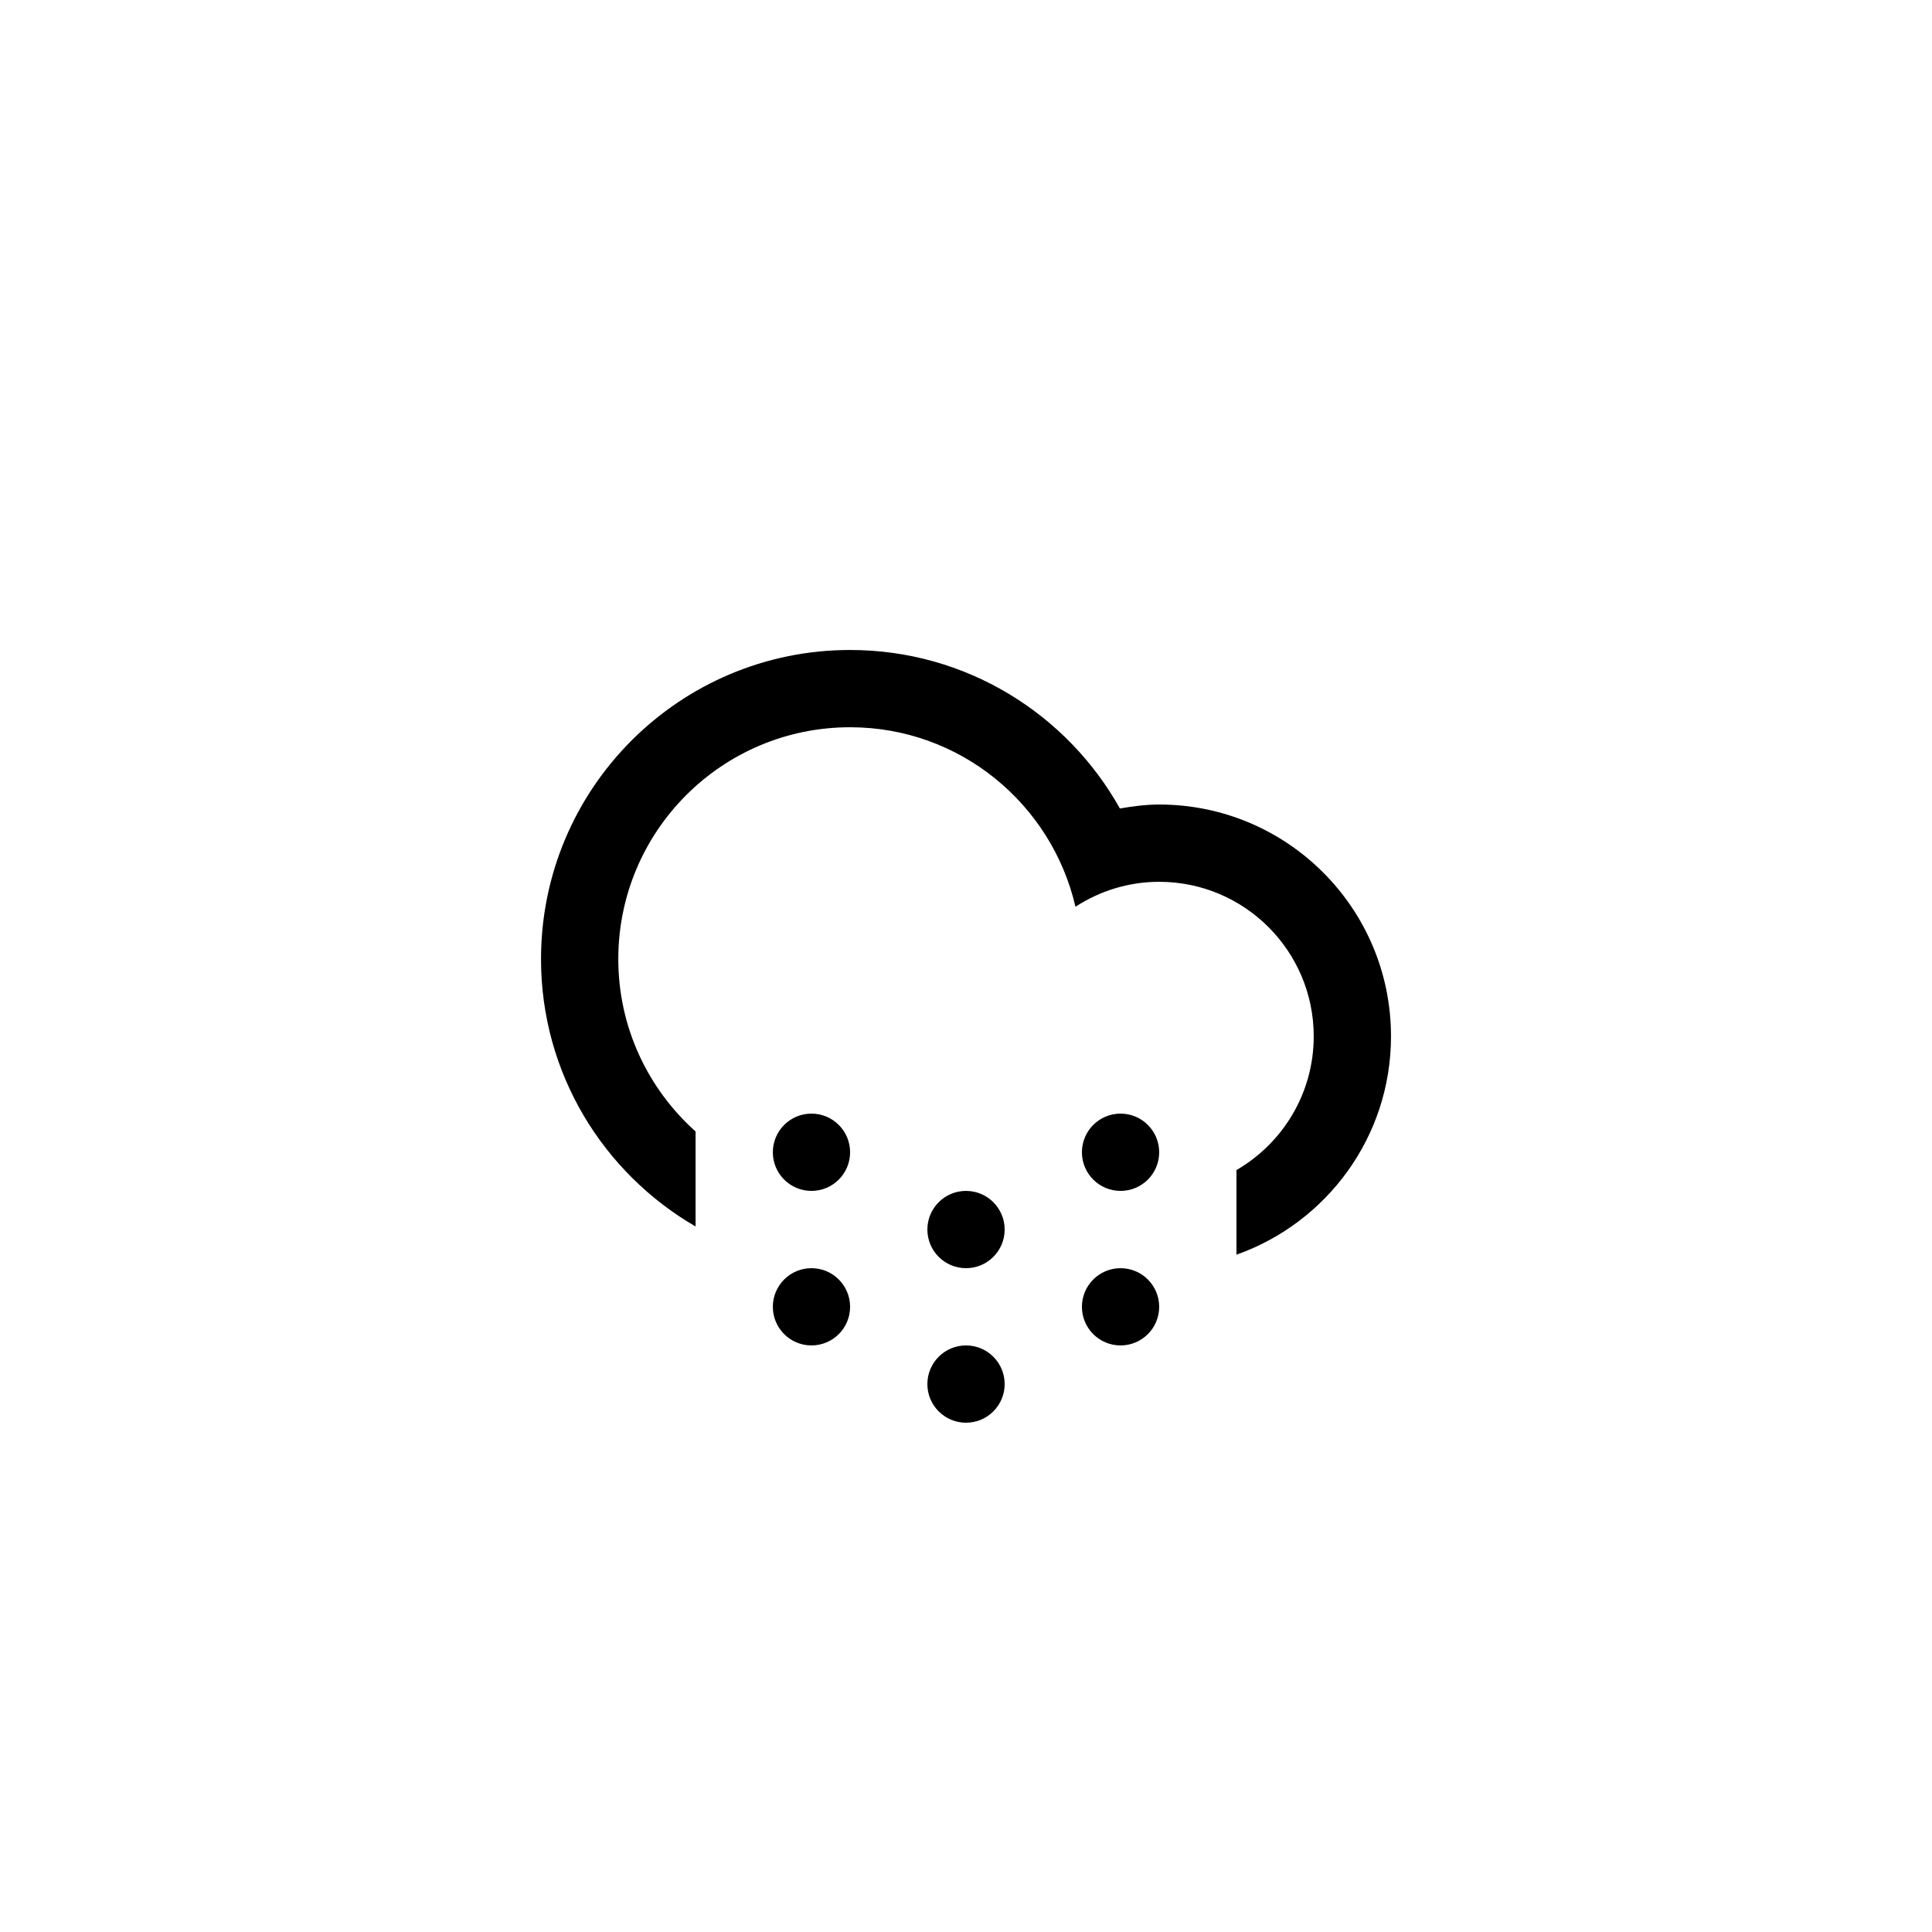
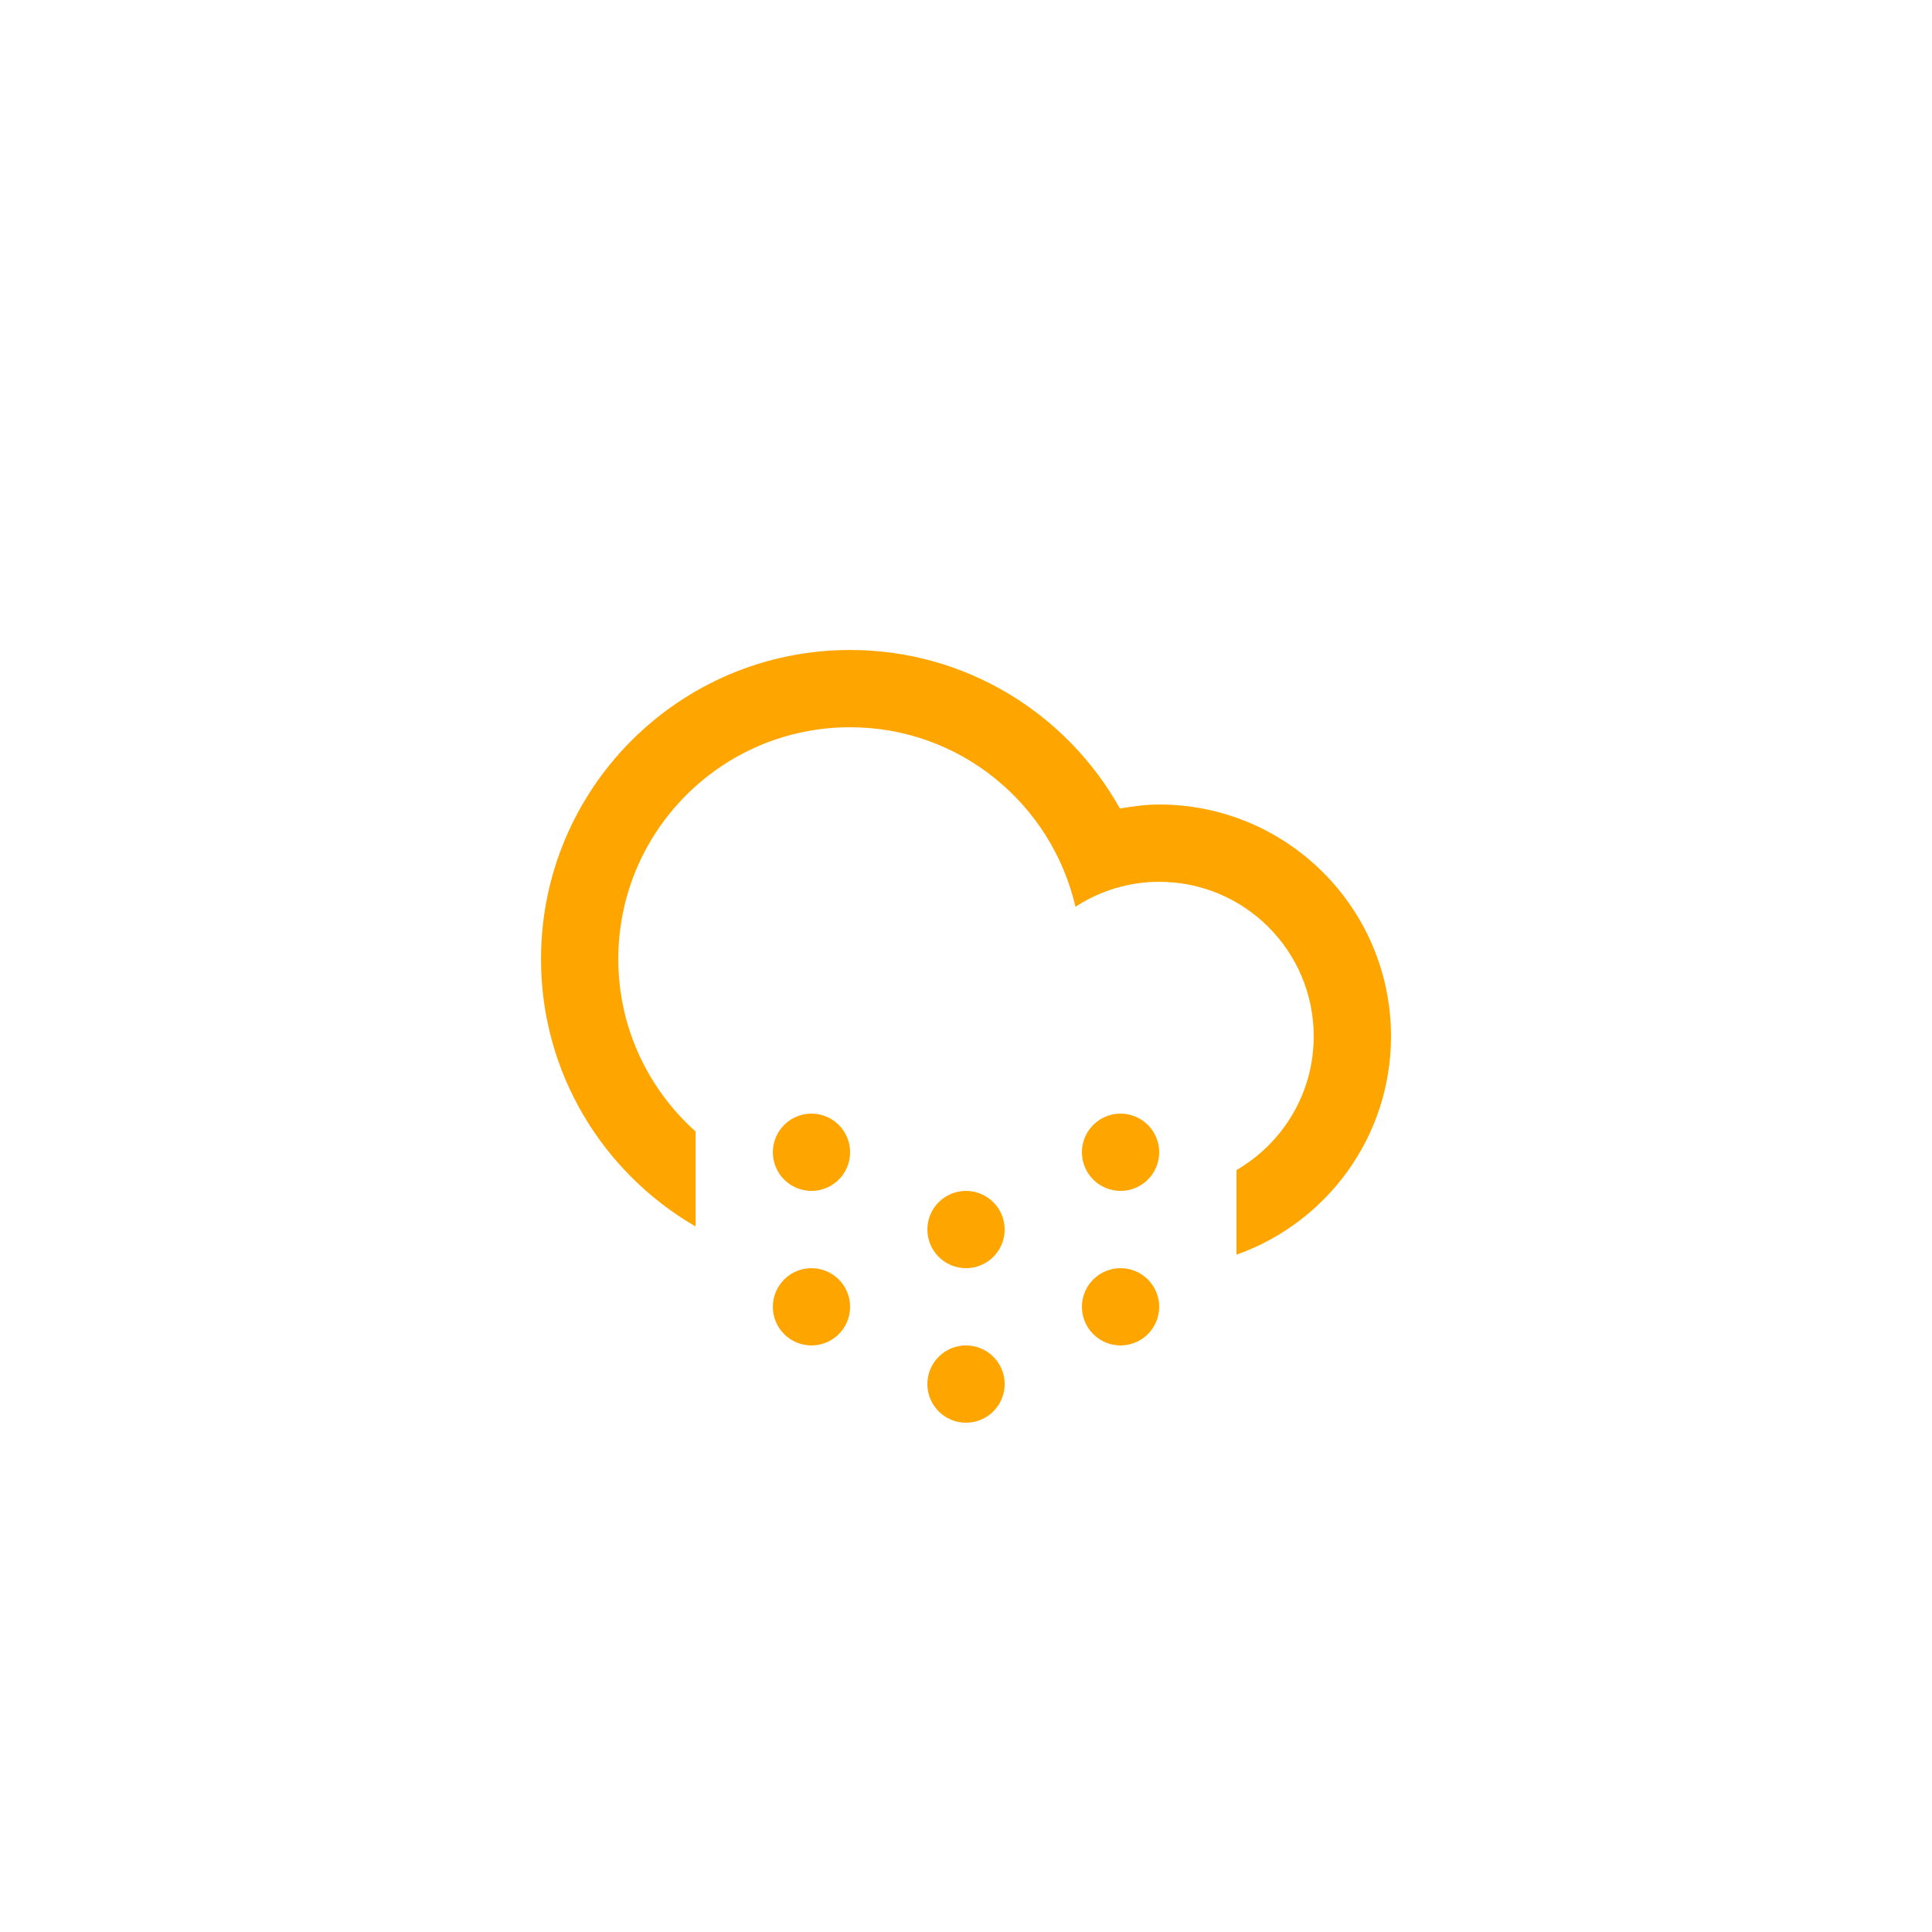
<svg xmlns="http://www.w3.org/2000/svg" version="1.1" id="Layer_1" x="0px" y="0px" width="100px" height="100px" viewBox="0 0 100 100" enable-background="new 0 0 100 100" xml:space="preserve">
-   <path fill-rule="evenodd" clip-rule="evenodd" d="M63.999,64.943v-4.381c2.389-1.385,3.999-3.963,3.999-6.922  c0-4.416-3.581-7.998-7.999-7.998c-1.6,0-3.083,0.48-4.333,1.291c-1.231-5.317-5.974-9.291-11.665-9.291  c-6.627,0-11.998,5.373-11.998,12c0,3.549,1.55,6.729,4,8.924v4.916c-4.777-2.768-8-7.922-8-13.84  c0-8.836,7.163-15.999,15.998-15.999c6.004,0,11.229,3.312,13.965,8.204c0.664-0.113,1.337-0.205,2.033-0.205  c6.627,0,11.999,5.373,11.999,11.998C71.998,58.863,68.655,63.293,63.999,64.943z M42.001,57.641c1.105,0,2,0.896,2,2  c0,1.105-0.895,2-2,2c-1.104,0-1.999-0.895-1.999-2C40.002,58.537,40.897,57.641,42.001,57.641z M42.001,65.641c1.105,0,2,0.895,2,2  c0,1.104-0.895,1.998-2,1.998c-1.104,0-1.999-0.895-1.999-1.998C40.002,66.535,40.897,65.641,42.001,65.641z M50.001,61.641  c1.104,0,2,0.895,2,2c0,1.104-0.896,2-2,2c-1.105,0-2-0.896-2-2C48.001,62.535,48.896,61.641,50.001,61.641z M50.001,69.639  c1.104,0,2,0.896,2,2c0,1.105-0.896,2-2,2c-1.105,0-2-0.895-2-2C48.001,70.535,48.896,69.639,50.001,69.639z M57.999,57.641  c1.105,0,2,0.896,2,2c0,1.105-0.895,2-2,2c-1.104,0-1.999-0.895-1.999-2C56,58.537,56.896,57.641,57.999,57.641z M57.999,65.641  c1.105,0,2,0.895,2,2c0,1.104-0.895,1.998-2,1.998c-1.104,0-1.999-0.895-1.999-1.998C56,66.535,56.896,65.641,57.999,65.641z" />
+   <path fill="orange" fill-rule="evenodd" clip-rule="evenodd" d="M63.999,64.943v-4.381c2.389-1.385,3.999-3.963,3.999-6.922  c0-4.416-3.581-7.998-7.999-7.998c-1.6,0-3.083,0.48-4.333,1.291c-1.231-5.317-5.974-9.291-11.665-9.291  c-6.627,0-11.998,5.373-11.998,12c0,3.549,1.55,6.729,4,8.924v4.916c-4.777-2.768-8-7.922-8-13.84  c0-8.836,7.163-15.999,15.998-15.999c6.004,0,11.229,3.312,13.965,8.204c0.664-0.113,1.337-0.205,2.033-0.205  c6.627,0,11.999,5.373,11.999,11.998C71.998,58.863,68.655,63.293,63.999,64.943z M42.001,57.641c1.105,0,2,0.896,2,2  c0,1.105-0.895,2-2,2c-1.104,0-1.999-0.895-1.999-2C40.002,58.537,40.897,57.641,42.001,57.641z M42.001,65.641c1.105,0,2,0.895,2,2  c0,1.104-0.895,1.998-2,1.998c-1.104,0-1.999-0.895-1.999-1.998C40.002,66.535,40.897,65.641,42.001,65.641z M50.001,61.641  c1.104,0,2,0.895,2,2c0,1.104-0.896,2-2,2c-1.105,0-2-0.896-2-2C48.001,62.535,48.896,61.641,50.001,61.641z M50.001,69.639  c1.104,0,2,0.896,2,2c0,1.105-0.896,2-2,2c-1.105,0-2-0.895-2-2C48.001,70.535,48.896,69.639,50.001,69.639z M57.999,57.641  c1.105,0,2,0.896,2,2c0,1.105-0.895,2-2,2c-1.104,0-1.999-0.895-1.999-2C56,58.537,56.896,57.641,57.999,57.641z M57.999,65.641  c1.105,0,2,0.895,2,2c0,1.104-0.895,1.998-2,1.998c-1.104,0-1.999-0.895-1.999-1.998C56,66.535,56.896,65.641,57.999,65.641z" />
</svg>
